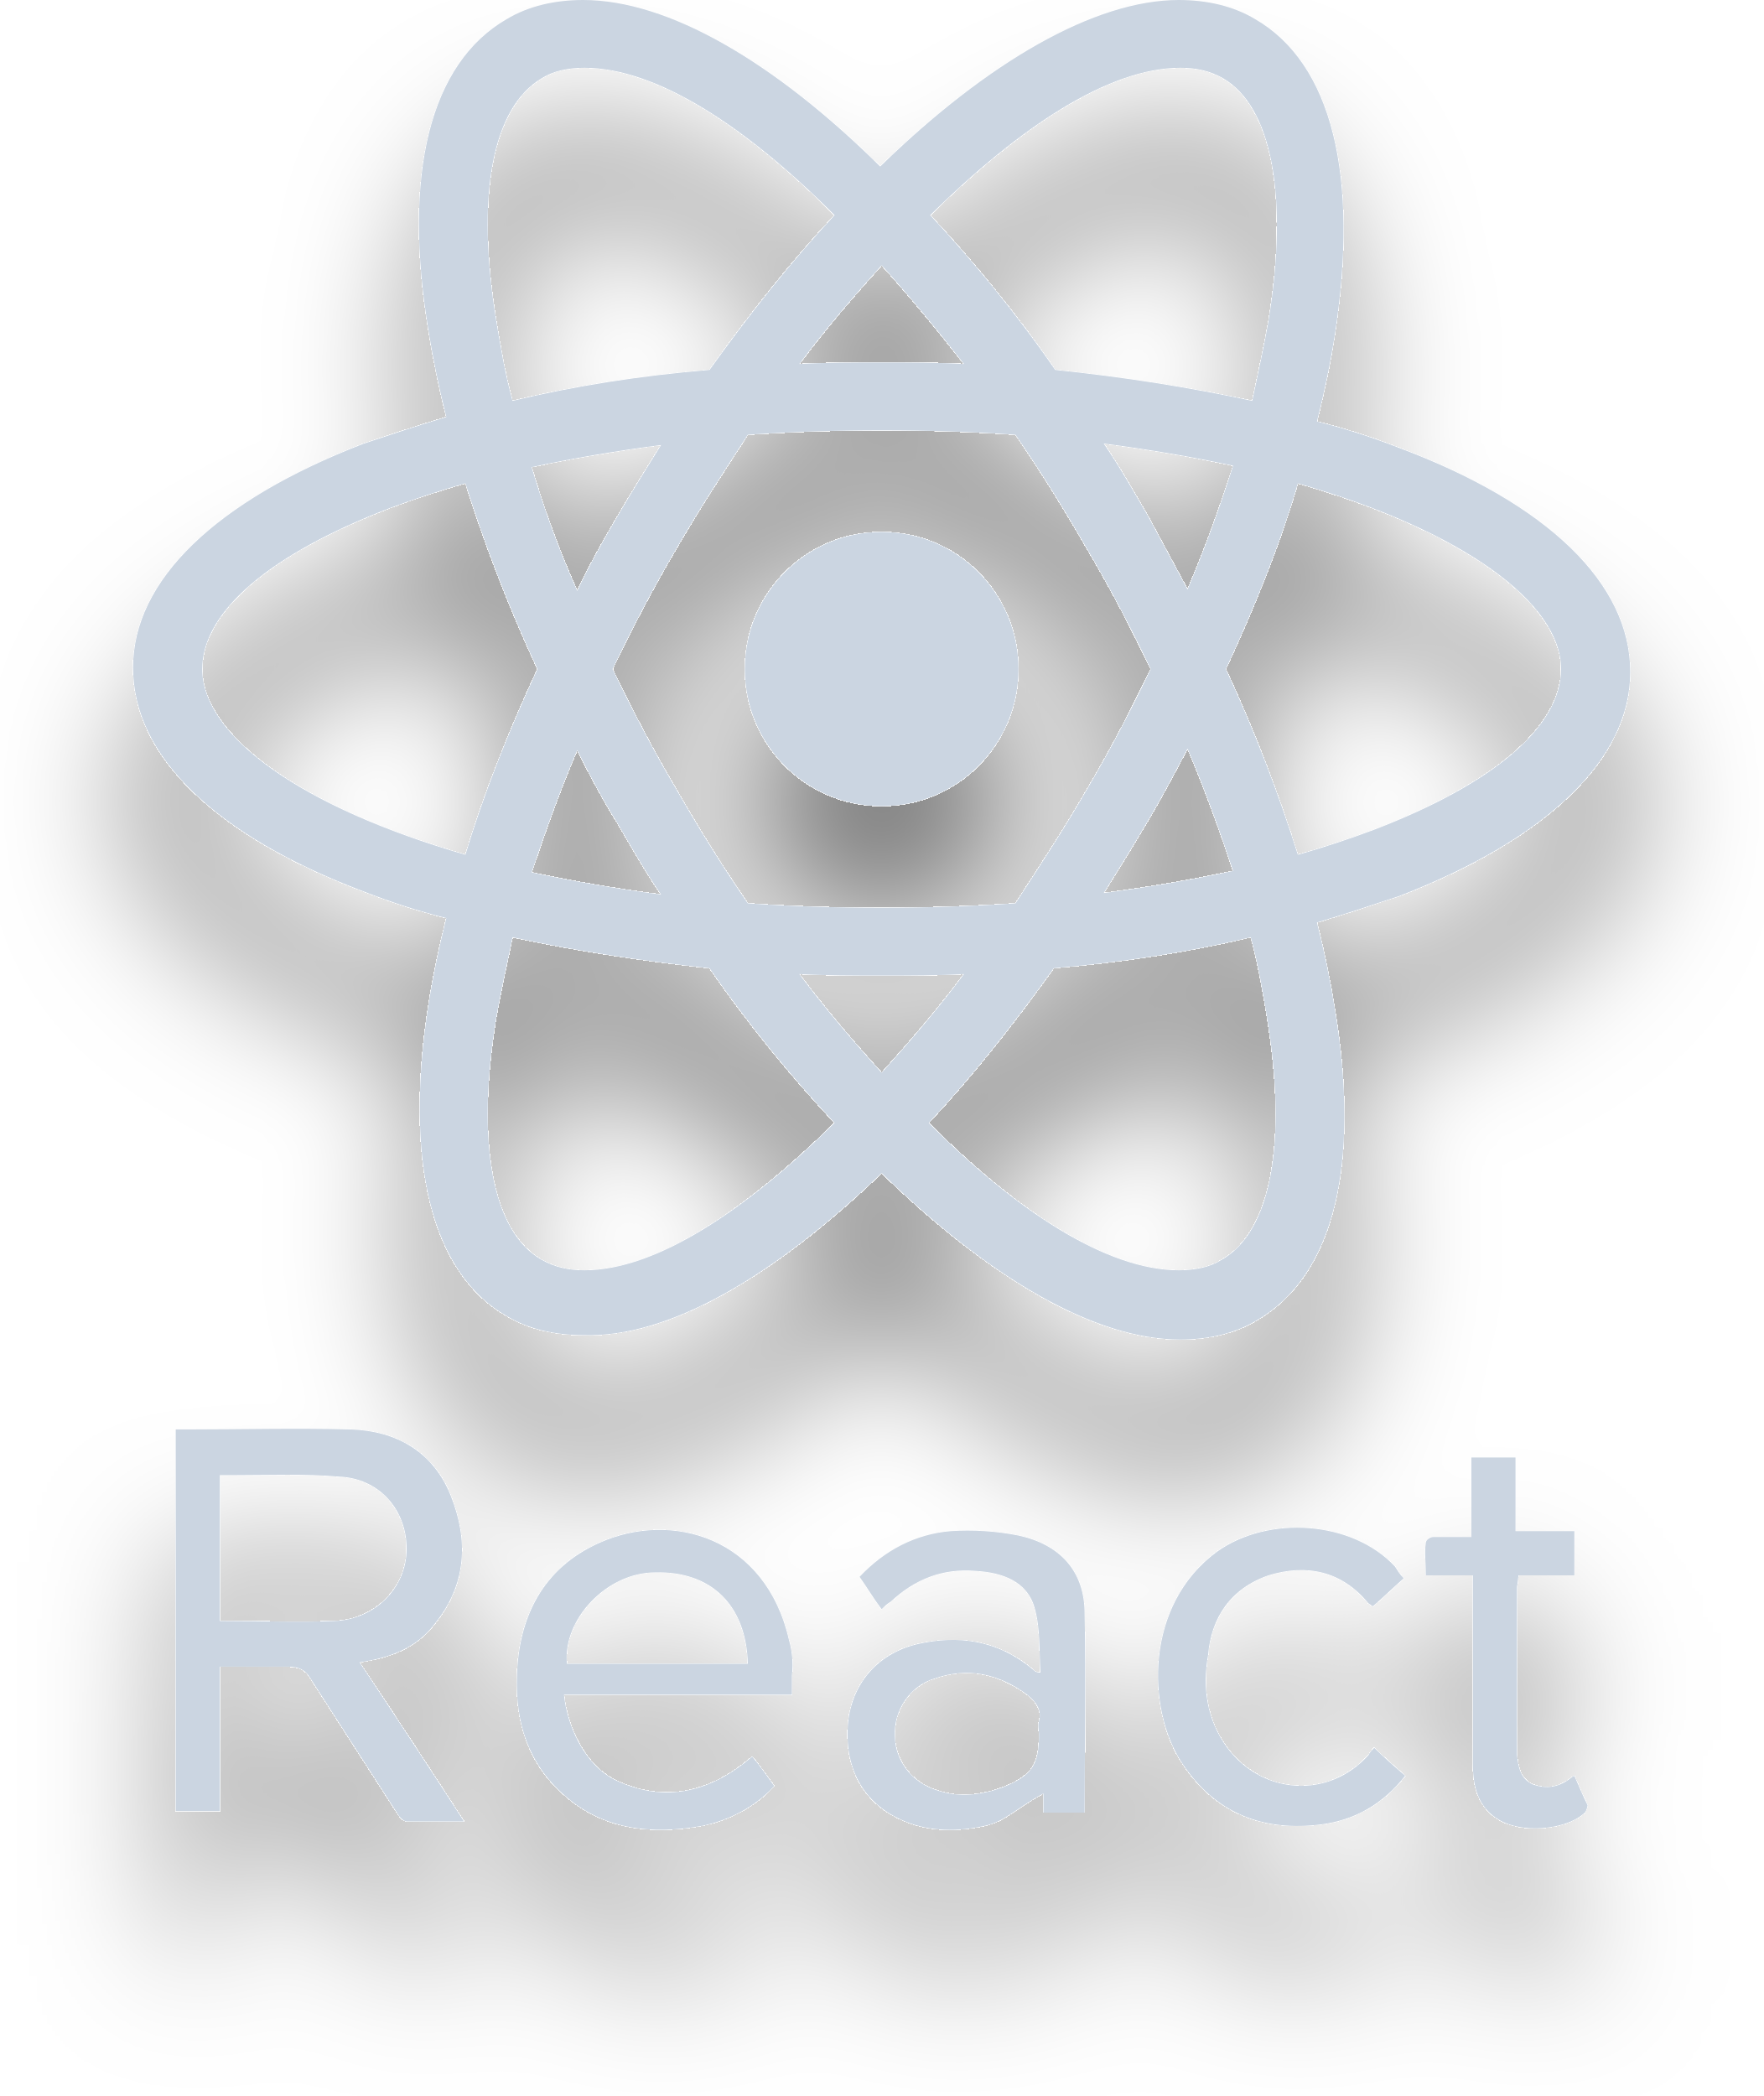
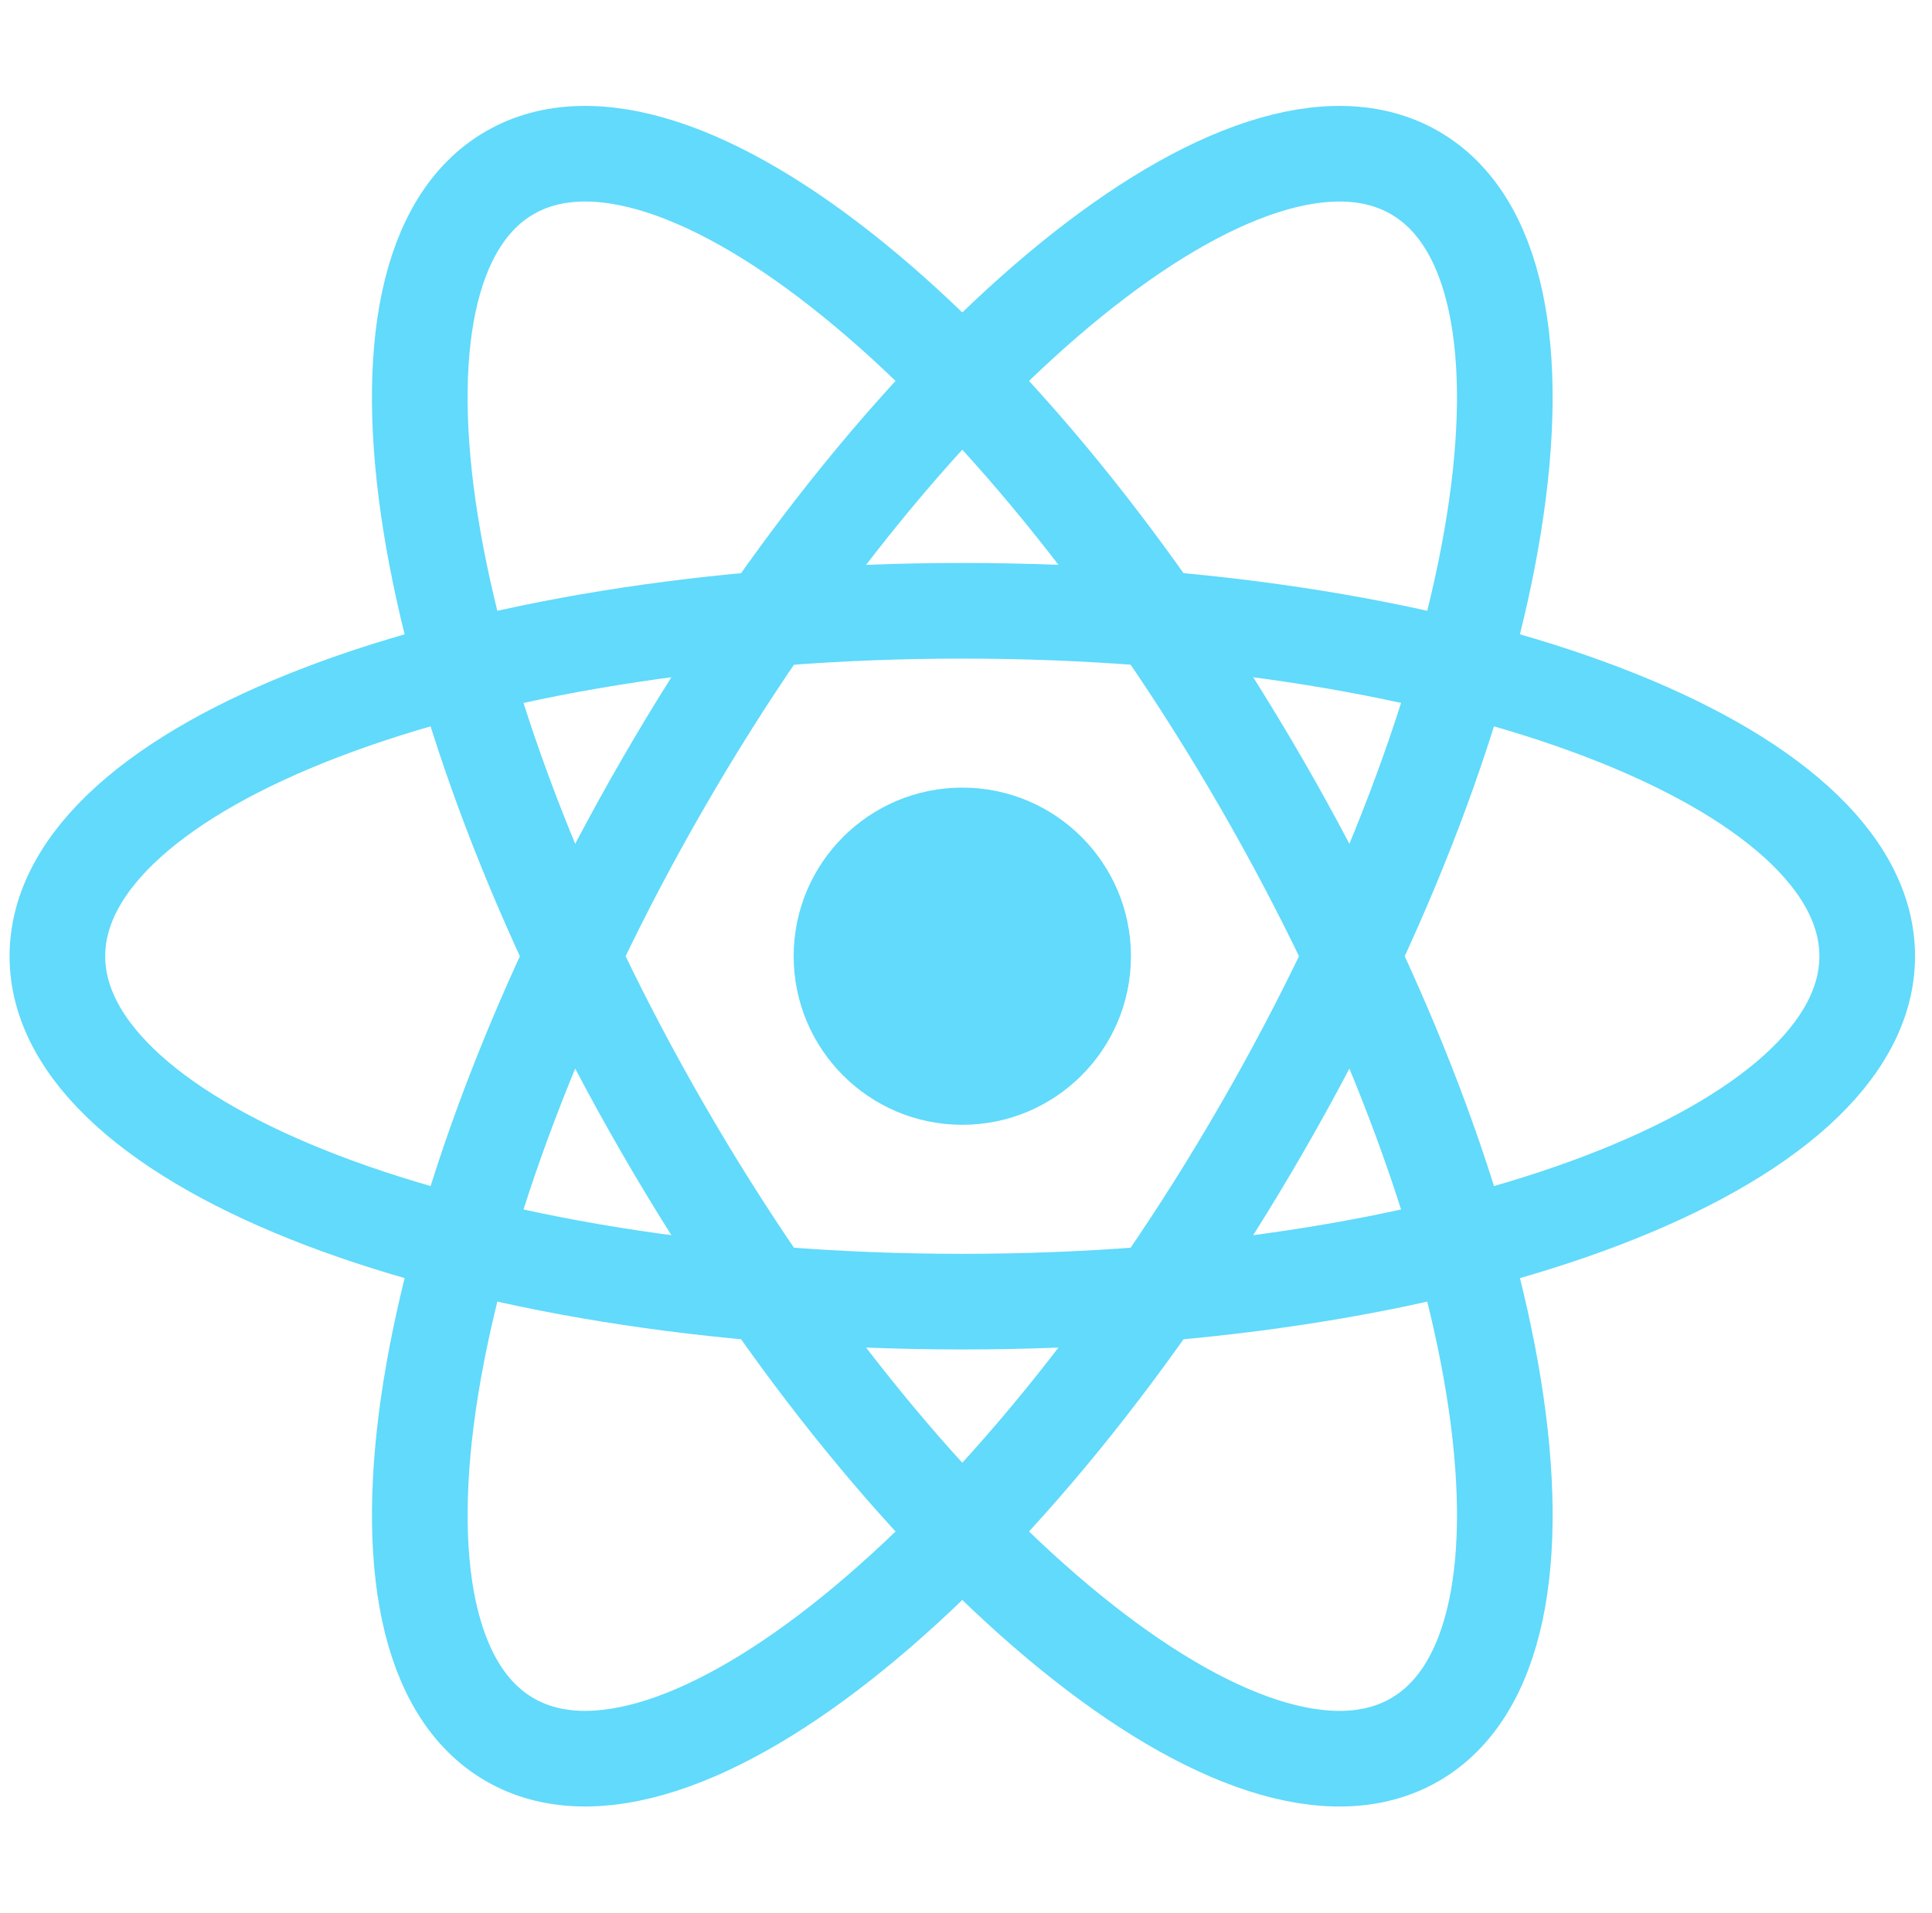
- <svg xmlns="http://www.w3.org/2000/svg" width="53" height="63" viewBox="0 0 53 63" fill="none">
-   <g filter="url(#filter0_d_106_994)">
-     <path d="M26.5 24.229C28.77 24.229 30.611 22.384 30.611 20.11C30.611 17.834 28.77 15.99 26.5 15.99C24.23 15.99 22.389 17.834 22.389 20.11C22.389 22.384 24.23 24.229 26.5 24.229Z" fill="url(#paint0_linear_106_994)" />
-     <path d="M26.5 35.258C29.727 38.403 32.91 40.263 35.474 40.263C36.313 40.263 37.109 40.086 37.772 39.687C40.071 38.359 40.911 35.037 40.115 30.297C39.982 29.456 39.806 28.614 39.584 27.728C40.469 27.462 41.264 27.197 42.06 26.931C46.525 25.203 49 22.811 49 20.198C49 17.54 46.525 15.149 42.06 13.465C41.264 13.155 40.469 12.89 39.584 12.668C39.806 11.782 39.982 10.941 40.115 10.099C40.866 5.271 40.026 1.905 37.728 0.576C37.065 0.177 36.269 0 35.429 0C32.91 0 29.683 1.86 26.456 5.005C23.273 1.86 20.09 0 17.526 0C16.687 0 15.891 0.177 15.228 0.576C12.929 1.905 12.089 5.227 12.885 9.966C13.018 10.808 13.194 11.649 13.415 12.535C12.531 12.801 11.736 13.067 10.94 13.332C6.475 15.06 4 17.452 4 20.065C4 22.723 6.475 25.115 10.94 26.798C11.736 27.108 12.531 27.374 13.415 27.595C13.194 28.481 13.018 29.323 12.885 30.164C12.134 34.904 12.973 38.27 15.228 39.555C15.891 39.953 16.687 40.13 17.526 40.13C20.09 40.219 23.273 38.359 26.5 35.258ZM24.025 29.278C24.82 29.323 25.66 29.323 26.5 29.323C27.34 29.323 28.18 29.323 28.975 29.278C28.18 30.341 27.34 31.316 26.5 32.246C25.66 31.316 24.82 30.341 24.025 29.278ZM18.543 24.716C18.985 25.469 19.383 26.178 19.869 26.887C18.499 26.709 17.217 26.488 15.979 26.222C16.377 25.026 16.819 23.786 17.35 22.546C17.703 23.254 18.101 24.007 18.543 24.716ZM15.979 14.041C17.217 13.775 18.499 13.554 19.869 13.377C19.427 14.085 18.985 14.794 18.543 15.547C18.101 16.3 17.703 17.009 17.35 17.762C16.775 16.477 16.333 15.237 15.979 14.041ZM18.411 20.11C18.985 18.913 19.604 17.718 20.311 16.522C20.974 15.37 21.726 14.218 22.477 13.067C23.803 12.978 25.13 12.934 26.5 12.934C27.915 12.934 29.241 12.978 30.523 13.067C31.318 14.218 32.026 15.37 32.689 16.522C33.396 17.718 34.015 18.913 34.589 20.11C34.015 21.305 33.396 22.501 32.689 23.697C32.026 24.849 31.274 26.001 30.523 27.152C29.197 27.241 27.87 27.285 26.5 27.285C25.085 27.285 23.759 27.241 22.477 27.152C21.682 26.001 20.974 24.849 20.311 23.697C19.604 22.501 18.985 21.305 18.411 20.11ZM35.694 17.718L34.501 15.503C34.059 14.75 33.661 14.041 33.175 13.332C34.545 13.51 35.827 13.731 37.065 13.997C36.667 15.237 36.225 16.477 35.694 17.718ZM35.694 22.501C36.225 23.742 36.667 24.982 37.065 26.178C35.827 26.444 34.545 26.665 33.175 26.842C33.617 26.134 34.059 25.425 34.501 24.672C34.899 24.007 35.297 23.254 35.694 22.501ZM36.711 37.871C36.358 38.093 35.916 38.181 35.429 38.181C33.263 38.181 30.567 36.41 27.915 33.752C29.197 32.379 30.434 30.829 31.672 29.101C33.749 28.924 35.739 28.614 37.595 28.171C37.816 28.968 37.949 29.766 38.081 30.563C38.7 34.328 38.214 37.03 36.711 37.871ZM39.01 14.528C43.961 15.946 46.922 18.116 46.922 20.11C46.922 21.837 44.889 23.564 41.308 24.938C40.601 25.203 39.806 25.469 39.01 25.691C38.435 23.875 37.728 22.014 36.844 20.11C37.728 18.205 38.479 16.345 39.01 14.528ZM35.474 2.038C35.96 2.038 36.358 2.126 36.755 2.348C38.214 3.189 38.745 5.847 38.126 9.656C37.993 10.409 37.816 11.206 37.639 12.048C35.783 11.649 33.794 11.339 31.716 11.118C30.523 9.39 29.241 7.84 27.959 6.467C30.611 3.854 33.307 2.038 35.474 2.038ZM28.975 10.941C28.18 10.896 27.34 10.896 26.5 10.896C25.66 10.896 24.82 10.896 24.025 10.941C24.82 9.878 25.66 8.903 26.5 7.973C27.34 8.903 28.18 9.922 28.975 10.941ZM16.289 2.348C16.642 2.126 17.084 2.038 17.571 2.038C19.737 2.038 22.433 3.809 25.085 6.467C23.803 7.84 22.566 9.39 21.328 11.118C19.25 11.295 17.261 11.605 15.405 12.048C15.184 11.251 15.051 10.453 14.918 9.656C14.3 5.891 14.786 3.233 16.289 2.348ZM13.99 25.691C9.039 24.273 6.078 22.103 6.078 20.11C6.078 18.382 8.111 16.655 11.692 15.281C12.399 15.016 13.194 14.75 13.99 14.528C14.565 16.345 15.272 18.205 16.156 20.11C15.272 22.014 14.521 23.919 13.99 25.691ZM14.918 30.563C15.051 29.81 15.228 29.013 15.405 28.171C17.261 28.57 19.25 28.88 21.328 29.101C22.522 30.829 23.803 32.379 25.085 33.752C22.433 36.365 19.737 38.181 17.571 38.181C17.084 38.181 16.687 38.093 16.289 37.871C14.786 37.03 14.3 34.328 14.918 30.563ZM13.062 48.812C14.034 47.616 14.079 46.287 13.548 44.958C13.018 43.63 11.913 43.01 10.542 42.965C8.907 42.921 7.227 42.965 5.591 42.965H5.282V54.437H6.608V50.096H8.686C8.951 50.096 9.172 50.185 9.305 50.407L11.957 54.526C12.001 54.614 12.134 54.747 12.222 54.747H13.946C12.885 53.108 11.868 51.558 10.807 49.964C11.736 49.831 12.531 49.521 13.062 48.812ZM6.608 48.723V44.338H7.094C8.111 44.338 9.172 44.294 10.189 44.383C11.382 44.427 12.222 45.357 12.222 46.553C12.222 47.749 11.249 48.679 10.056 48.723C8.995 48.768 7.934 48.723 6.608 48.723ZM23.715 49.299C23.008 46.199 20.179 45.401 18.013 46.376C16.333 47.129 15.582 48.59 15.537 50.407C15.493 51.78 15.891 53.02 16.952 53.95C18.145 55.013 19.604 55.146 21.107 54.88C21.947 54.703 22.698 54.304 23.273 53.684C23.052 53.374 22.831 53.064 22.61 52.798C21.372 53.861 20.002 54.216 18.499 53.507C17.526 53.02 17.04 51.824 16.952 50.938H23.803V50.362C23.848 49.964 23.803 49.609 23.715 49.299ZM17.04 50.008C16.908 48.679 18.234 47.262 19.692 47.262C21.372 47.217 22.433 48.236 22.477 50.008H17.04ZM30.611 46.154C29.948 46.022 29.241 45.977 28.578 46.022C27.517 46.11 26.588 46.597 25.837 47.395C26.058 47.705 26.235 48.015 26.5 48.369C26.588 48.281 26.677 48.192 26.765 48.148C27.473 47.483 28.312 47.129 29.329 47.217C30.125 47.262 30.876 47.528 31.097 48.325C31.274 48.945 31.23 49.609 31.274 50.274C31.142 50.274 31.097 50.229 31.053 50.185C29.992 49.299 28.799 49.122 27.517 49.432C26.323 49.742 25.572 50.672 25.483 51.868C25.395 53.241 26.014 54.26 27.207 54.747C27.959 55.057 28.799 55.057 29.594 54.88C30.213 54.747 30.478 54.393 31.363 53.906V54.482H32.6C32.6 52.71 32.644 50.539 32.6 48.502C32.6 47.217 31.849 46.42 30.611 46.154ZM31.23 51.735C31.186 51.868 31.23 52.001 31.23 52.134C31.23 53.064 31.009 53.374 30.125 53.729C29.506 53.95 28.843 54.039 28.18 53.817C27.428 53.596 26.898 52.931 26.898 52.178C26.854 51.425 27.34 50.672 28.091 50.451C29.108 50.096 30.036 50.318 30.876 50.938C31.142 51.16 31.318 51.381 31.23 51.735ZM38.126 47.35C39.275 46.996 40.336 47.217 41.132 48.192L41.264 48.281C41.574 48.015 41.839 47.749 42.193 47.439C42.06 47.306 42.016 47.217 41.927 47.084C40.645 45.711 38.126 45.534 36.579 46.642C34.413 48.236 34.457 51.337 35.518 52.976C36.534 54.526 37.993 55.057 39.717 54.836C40.734 54.703 41.574 54.216 42.237 53.374C41.927 53.108 41.618 52.843 41.308 52.533C41.22 52.621 41.176 52.666 41.132 52.754C39.938 54.083 37.949 53.95 36.888 52.533C36.269 51.691 36.136 50.717 36.313 49.742C36.402 48.635 36.976 47.749 38.126 47.35ZM47.32 53.374C47.232 53.419 47.188 53.463 47.188 53.463C46.834 53.729 46.48 53.773 46.083 53.64C45.685 53.463 45.641 53.108 45.596 52.754V47.705C45.596 47.616 45.596 47.793 45.641 47.35H47.32V46.022H45.552V43.807H44.226V46.199H43.077C42.988 46.199 42.856 46.287 42.856 46.376C42.811 46.686 42.856 46.907 42.856 47.35H44.27V53.02C44.27 53.729 44.447 54.349 45.066 54.703C45.729 55.102 47.011 55.013 47.586 54.526C47.674 54.482 47.718 54.304 47.718 54.26C47.586 53.994 47.453 53.684 47.32 53.374Z" fill="url(#paint1_linear_106_994)" />
-   </g>
-   <defs>
-     <filter id="filter0_d_106_994" x="0" y="0" width="53" height="63" filterUnits="userSpaceOnUse" color-interpolation-filters="sRGB">
-       <feFlood flood-opacity="0" result="BackgroundImageFix" />
-       <feColorMatrix in="SourceAlpha" type="matrix" values="0 0 0 0 0 0 0 0 0 0 0 0 0 0 0 0 0 0 127 0" result="hardAlpha" />
-       <feOffset dy="4" />
-       <feGaussianBlur stdDeviation="2" />
-       <feComposite in2="hardAlpha" operator="out" />
-       <feColorMatrix type="matrix" values="0 0 0 0 0 0 0 0 0 0 0 0 0 0 0 0 0 0 0.5 0" />
-       <feBlend mode="normal" in2="BackgroundImageFix" result="effect1_dropShadow_106_994" />
-       <feBlend mode="normal" in="SourceGraphic" in2="effect1_dropShadow_106_994" result="shape" />
-     </filter>
-     <linearGradient id="paint0_linear_106_994" x1="4" y1="-48.888" x2="105.831" y2="34.428" gradientUnits="userSpaceOnUse">
-       <stop offset="1" stop-color="#CBD5E1" />
-     </linearGradient>
-     <linearGradient id="paint1_linear_106_994" x1="4" y1="-48.888" x2="105.831" y2="34.428" gradientUnits="userSpaceOnUse">
-       <stop offset="1" stop-color="#CBD5E1" />
-     </linearGradient>
-   </defs>
+ <svg xmlns="http://www.w3.org/2000/svg" fill="none" viewBox="0 0 101 100">
+   <path fill="#61DAFB" d="M50.307 58.816a8.816 8.816 0 1 0 0-17.632 8.816 8.816 0 0 0 0 17.632" />
+   <path stroke="#61DAFB" stroke-width="5" d="M50.307 68.063c26.126 0 47.306-8.087 47.306-18.063s-21.18-18.062-47.306-18.062C24.18 31.938 3 40.024 3 50s21.18 18.063 47.307 18.063Z" />
+   <path stroke="#61DAFB" stroke-width="5" d="M34.664 59.031C47.727 81.658 65.321 95.957 73.96 90.97c8.64-4.988 5.053-27.374-8.01-50C52.885 18.342 35.291 4.043 26.652 9.03s-5.052 27.374 8.011 50Z" />
+   <path stroke="#61DAFB" stroke-width="5" d="M34.664 40.969c-13.063 22.626-16.65 45.012-8.01 50 8.638 4.988 26.232-9.311 39.295-31.938s16.65-45.012 8.01-50c-8.638-4.988-26.232 9.311-39.295 31.938Z" />
</svg>
